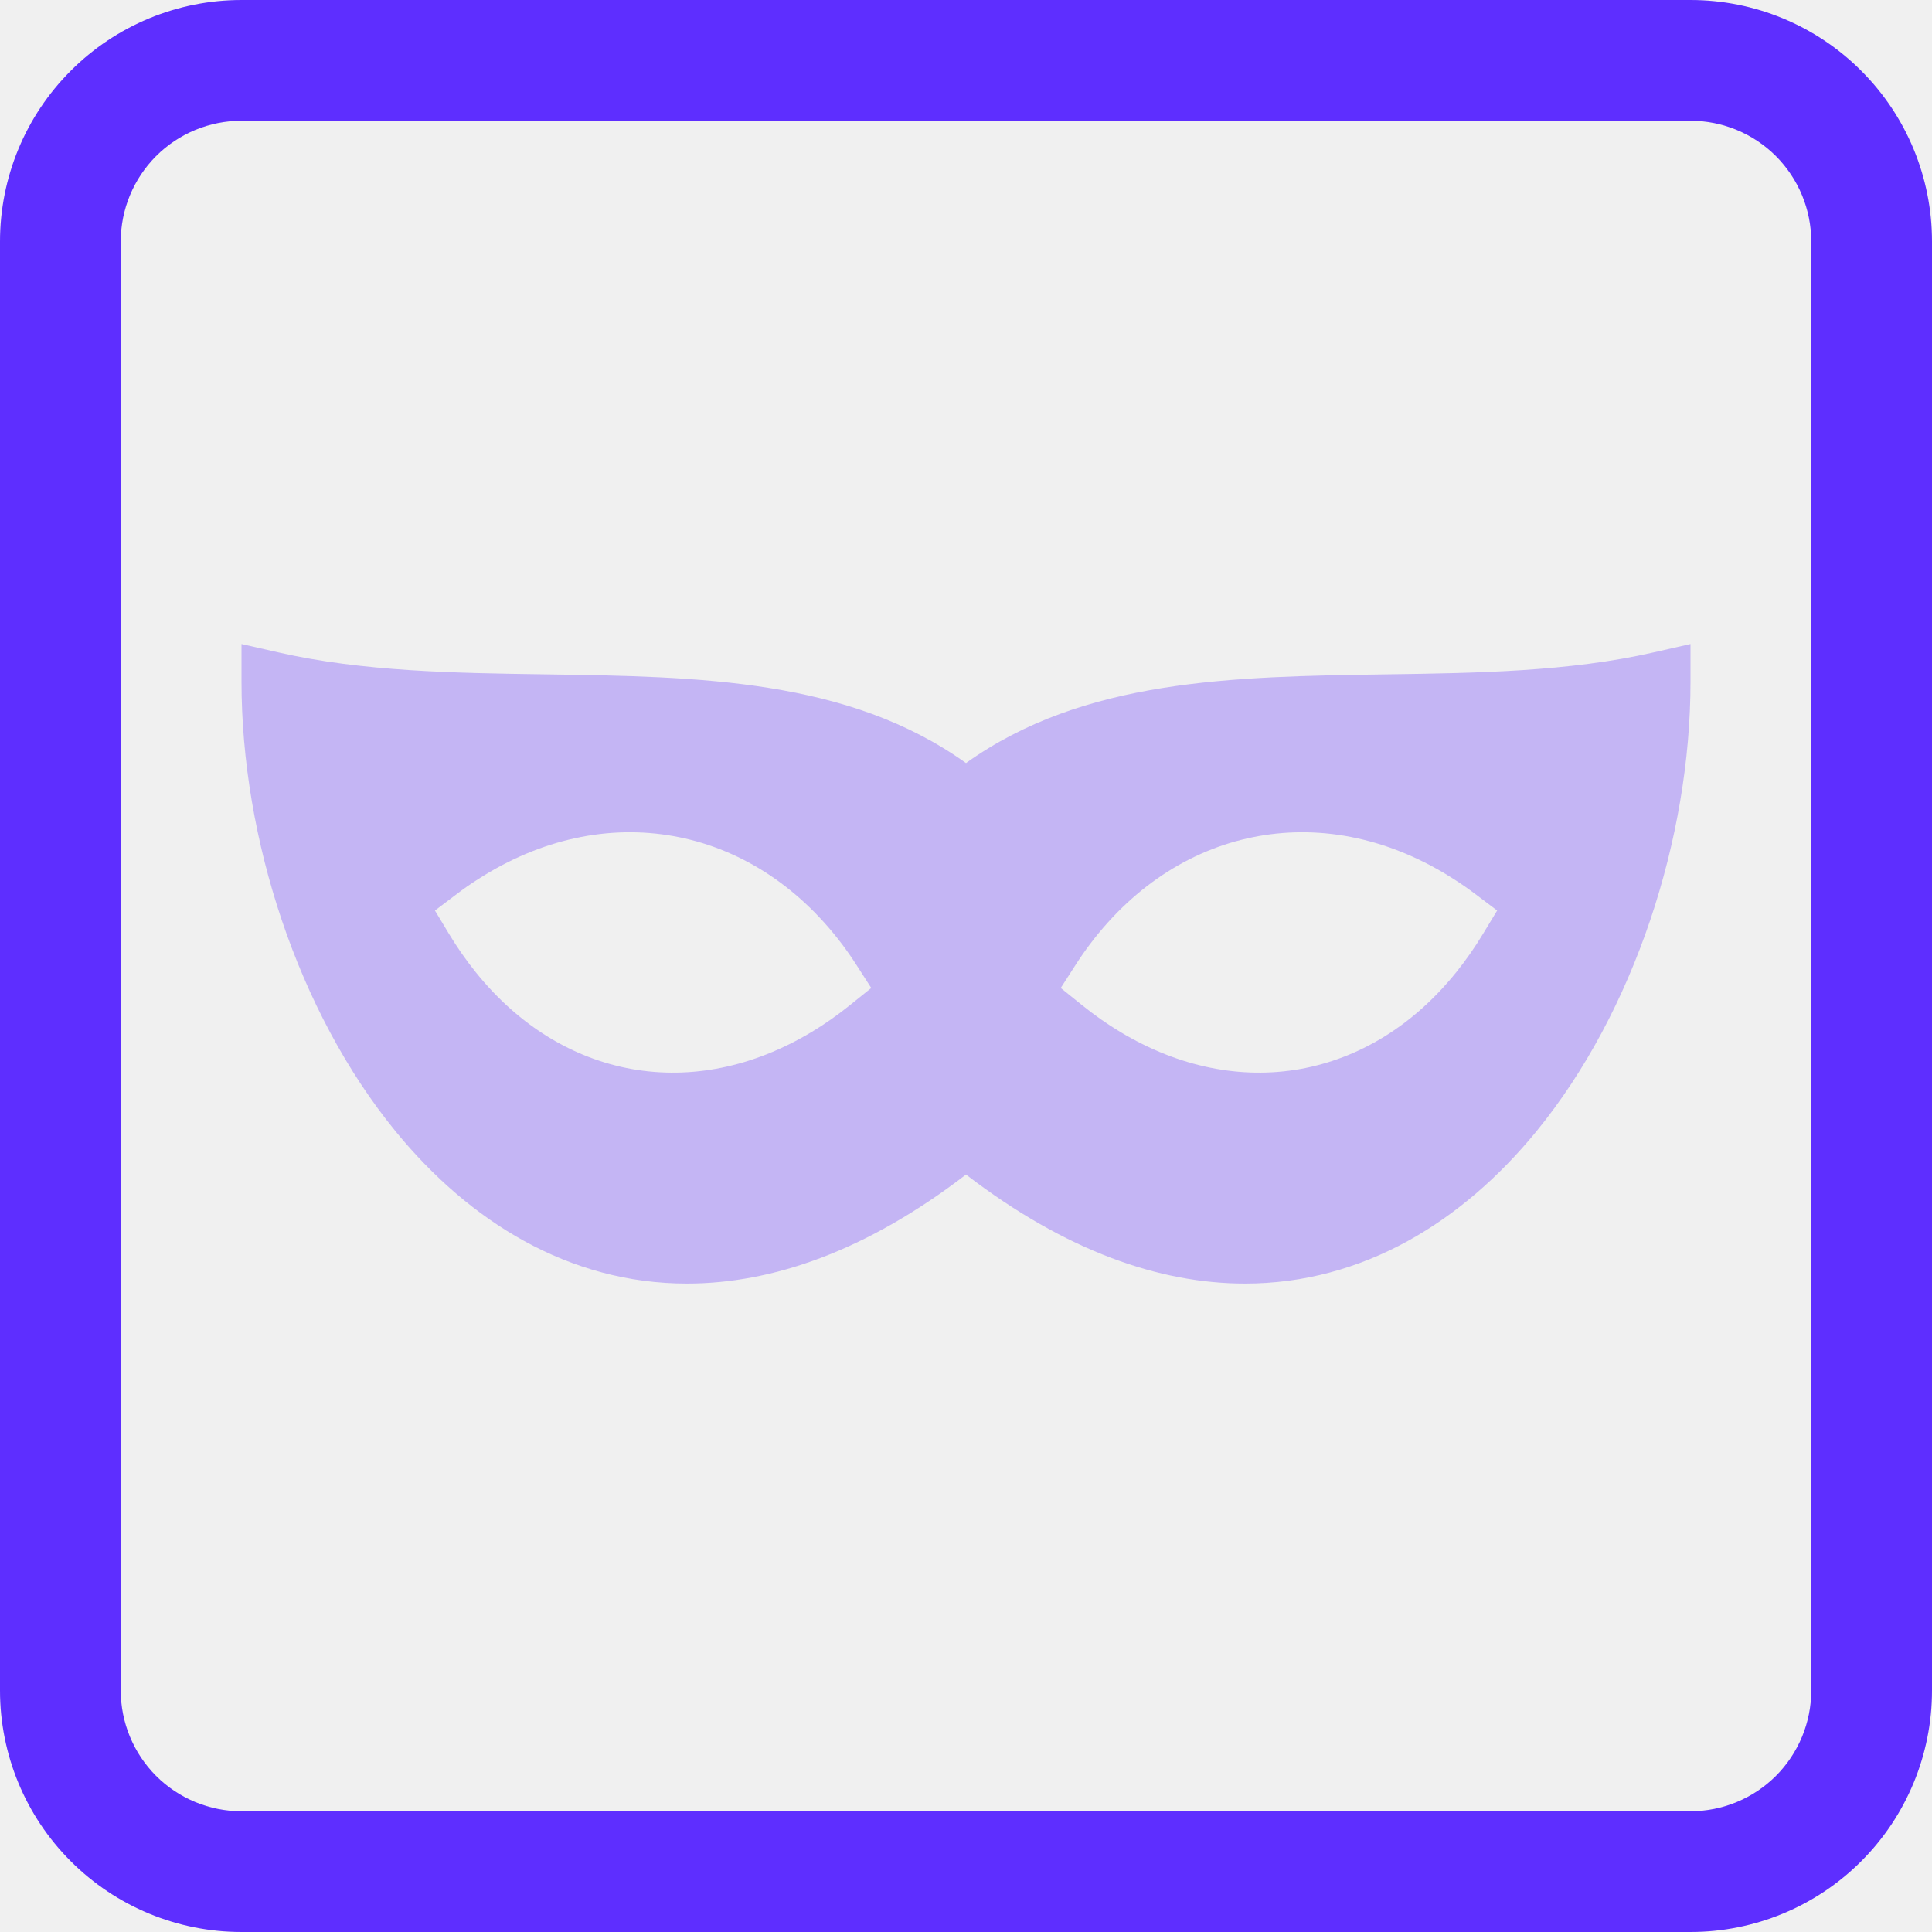
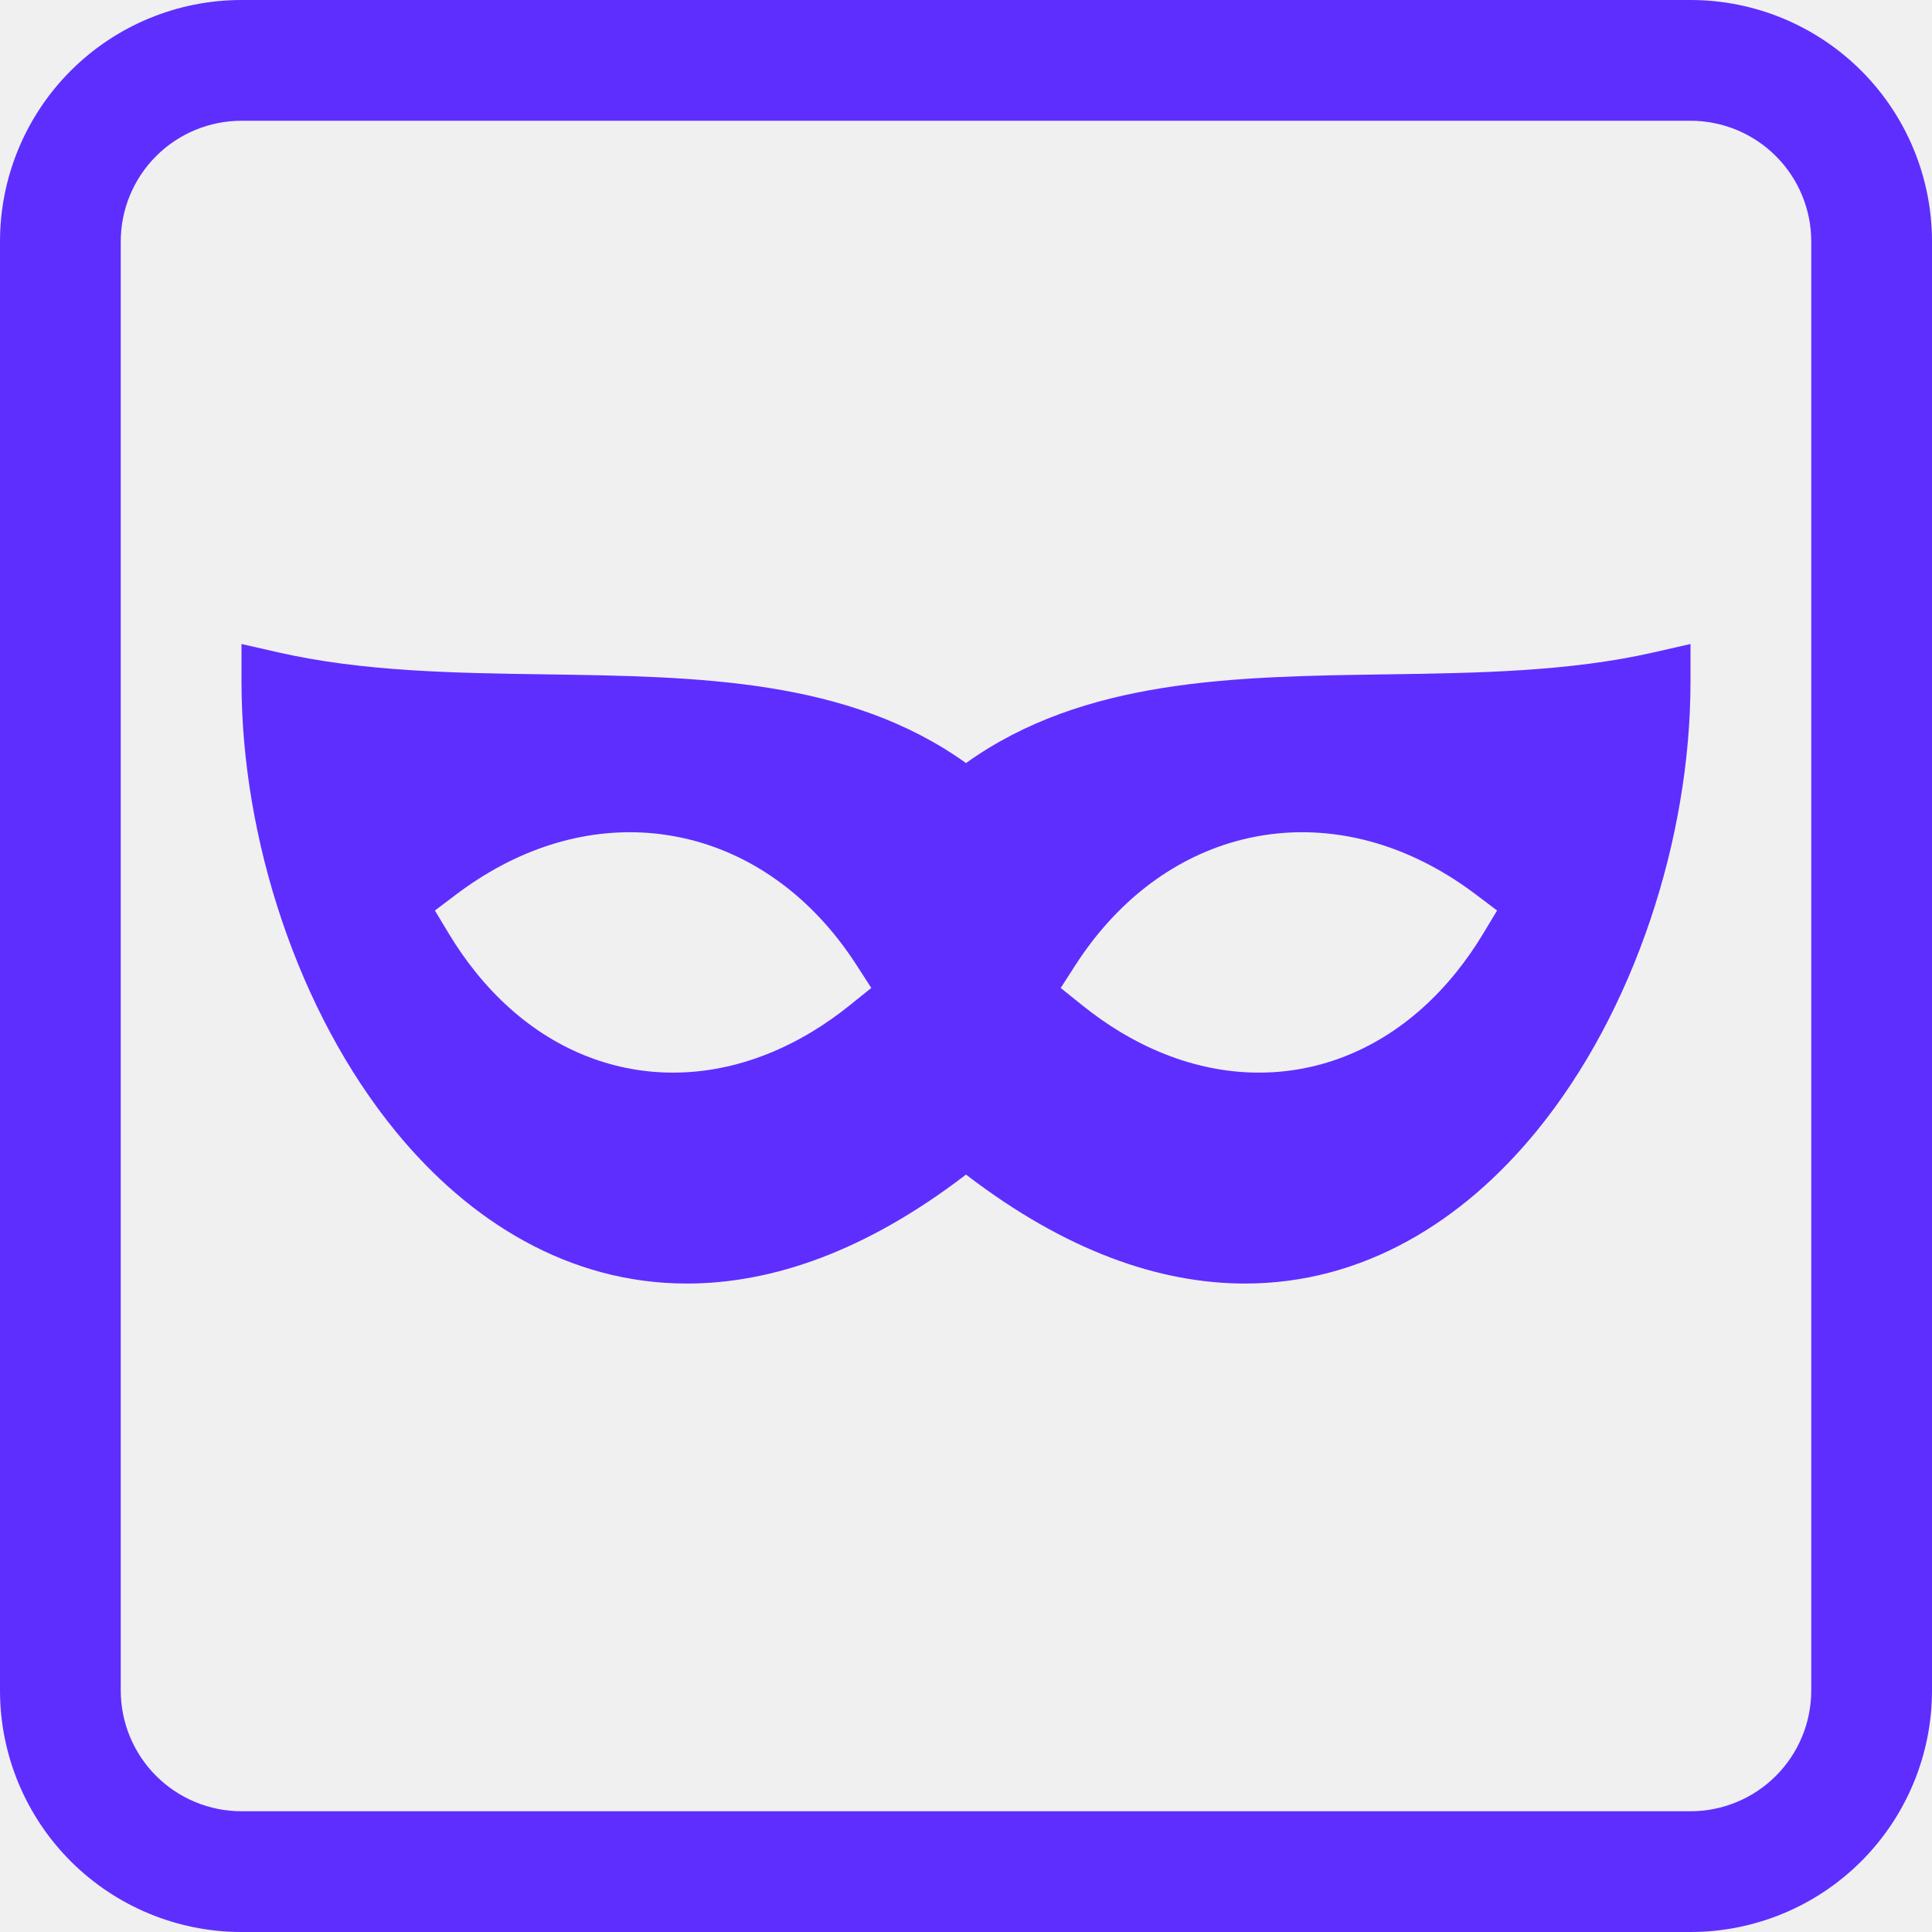
- <svg xmlns="http://www.w3.org/2000/svg" width="24" height="24" viewBox="0 0 24 24" fill="none">
-   <g clip-path="url(#clip0_137_770)">
-     <path d="M0 3C0 2.204 0.316 1.441 0.879 0.879C1.441 0.316 2.204 0 3 0L21 0C21.796 0 22.559 0.316 23.121 0.879C23.684 1.441 24 2.204 24 3V21C24 21.796 23.684 22.559 23.121 23.121C22.559 23.684 21.796 24 21 24H3C2.204 24 1.441 23.684 0.879 23.121C0.316 22.559 0 21.796 0 21V3ZM22.5 3C22.5 2.602 22.342 2.221 22.061 1.939C21.779 1.658 21.398 1.5 21 1.5H3C2.602 1.5 2.221 1.658 1.939 1.939C1.658 2.221 1.5 2.602 1.5 3V21C1.5 21.398 1.658 21.779 1.939 22.061C2.221 22.342 2.602 22.5 3 22.5H21C21.398 22.5 21.779 22.342 22.061 22.061C22.342 21.779 22.5 21.398 22.5 21V3Z" fill="#5E2EFF" />
-     <path fill-rule="evenodd" clip-rule="evenodd" d="M13.541 11.728C14.105 10.981 14.842 10.527 15.638 10.386C16.433 10.245 17.28 10.418 18.066 10.925C18.156 10.982 18.243 11.043 18.328 11.107L18.598 11.311L18.423 11.6C18.321 11.769 18.21 11.928 18.09 12.077C17.554 12.744 16.878 13.15 16.15 13.28C15.422 13.409 14.649 13.26 13.915 12.818C13.756 12.723 13.597 12.611 13.439 12.484L13.177 12.273L13.359 11.99C13.418 11.898 13.479 11.81 13.541 11.728L13.541 11.728ZM19.085 14.055C20.299 12.571 21 10.417 21 8.469V8L20.543 8.104C19.489 8.344 18.346 8.361 17.221 8.377C15.319 8.405 13.464 8.432 12 9.479C10.536 8.432 8.681 8.405 6.779 8.377C5.654 8.361 4.511 8.344 3.457 8.104L3 8V8.469C3 10.417 3.701 12.571 4.915 14.055C5.375 14.617 5.911 15.086 6.513 15.417C7.125 15.753 7.802 15.945 8.533 15.945C9.594 15.945 10.761 15.542 12 14.591C13.239 15.542 14.406 15.945 15.467 15.945C16.198 15.945 16.875 15.753 17.487 15.417C18.089 15.086 18.625 14.617 19.085 14.055H19.085ZM8.362 10.386C9.158 10.527 9.895 10.981 10.459 11.728C10.521 11.81 10.582 11.898 10.641 11.99L10.823 12.273L10.561 12.484C10.403 12.611 10.244 12.723 10.085 12.818C9.351 13.26 8.578 13.409 7.85 13.28C7.122 13.15 6.446 12.744 5.91 12.077C5.79 11.928 5.679 11.769 5.577 11.6L5.403 11.311L5.672 11.108C5.757 11.043 5.844 10.982 5.934 10.925C6.72 10.418 7.567 10.245 8.362 10.386Z" fill="#5E2EFF" fill-opacity="0.3" />
+ <svg xmlns="http://www.w3.org/2000/svg" width="170" height="170" viewBox="0 0 170 170" fill="none">
+   <g clip-path="url(#clip0_307_1396)">
+     <path d="M0 21.25C0 15.614 2.239 10.209 6.224 6.224C10.209 2.239 15.614 0 21.25 0L148.75 0C154.386 0 159.791 2.239 163.776 6.224C167.761 10.209 170 15.614 170 21.25V148.75C170 154.386 167.761 159.791 163.776 163.776C159.791 167.761 154.386 170 148.75 170H21.25C15.614 170 10.209 167.761 6.224 163.776C2.239 159.791 0 154.386 0 148.75V21.25ZM159.375 21.25C159.375 18.432 158.256 15.73 156.263 13.737C154.27 11.744 151.568 10.625 148.75 10.625H21.25C18.432 10.625 15.73 11.744 13.737 13.737C11.744 15.73 10.625 18.432 10.625 21.25V148.75C10.625 151.568 11.744 154.27 13.737 156.263C15.73 158.256 18.432 159.375 21.25 159.375H148.75C151.568 159.375 154.27 158.256 156.263 156.263C158.256 154.27 159.375 151.568 159.375 148.75V21.25Z" fill="#5E2EFF" />
+     <path fill-rule="evenodd" clip-rule="evenodd" d="M95.917 83.075C99.912 77.783 105.129 74.566 110.77 73.565C116.4 72.566 122.399 73.792 127.969 77.383C128.603 77.792 129.222 78.224 129.825 78.678L131.732 80.119L130.499 82.165C129.776 83.365 128.988 84.492 128.141 85.545C124.338 90.273 119.555 93.148 114.393 94.064C109.237 94.979 103.761 93.926 98.567 90.797C97.441 90.119 96.314 89.33 95.194 88.428L93.334 86.932L94.623 84.931C95.046 84.276 95.477 83.657 95.917 83.075L95.917 83.075ZM135.183 99.554C143.788 89.041 148.75 73.789 148.75 59.988V56.667L145.513 57.404C138.048 59.105 129.954 59.222 121.981 59.338C108.511 59.534 95.367 59.726 85 67.142C74.633 59.726 61.49 59.534 48.02 59.338C40.046 59.222 31.952 59.105 24.487 57.404L21.25 56.667V59.988C21.25 73.789 26.212 89.041 34.817 99.554C38.076 103.537 41.871 106.86 46.135 109.202C50.47 111.584 55.263 112.941 60.444 112.941C67.956 112.941 76.224 110.089 85 103.353C93.776 110.089 102.044 112.941 109.556 112.941C114.737 112.941 119.531 111.584 123.866 109.202C128.13 106.86 131.924 103.537 135.183 99.554H135.183ZM59.23 73.565C64.871 74.566 70.088 77.783 74.083 83.075C74.522 83.657 74.954 84.276 75.377 84.932L76.666 86.932L74.806 88.428C73.686 89.33 72.559 90.119 71.433 90.797C66.239 93.926 60.763 94.98 55.607 94.064C50.445 93.148 45.662 90.273 41.859 85.546C41.012 84.493 40.223 83.365 39.5 82.165L38.268 80.119L40.175 78.678C40.777 78.224 41.396 77.792 42.031 77.383C47.601 73.792 53.599 72.566 59.23 73.565Z" fill="#5E2EFF" />
  </g>
  <defs>
-     <clipPath id="clip0_137_770">
-       <rect width="24" height="24" fill="white" />
+     <clipPath id="clip0_307_1396">
+       <rect width="170" height="170" fill="white" />
    </clipPath>
  </defs>
</svg>
